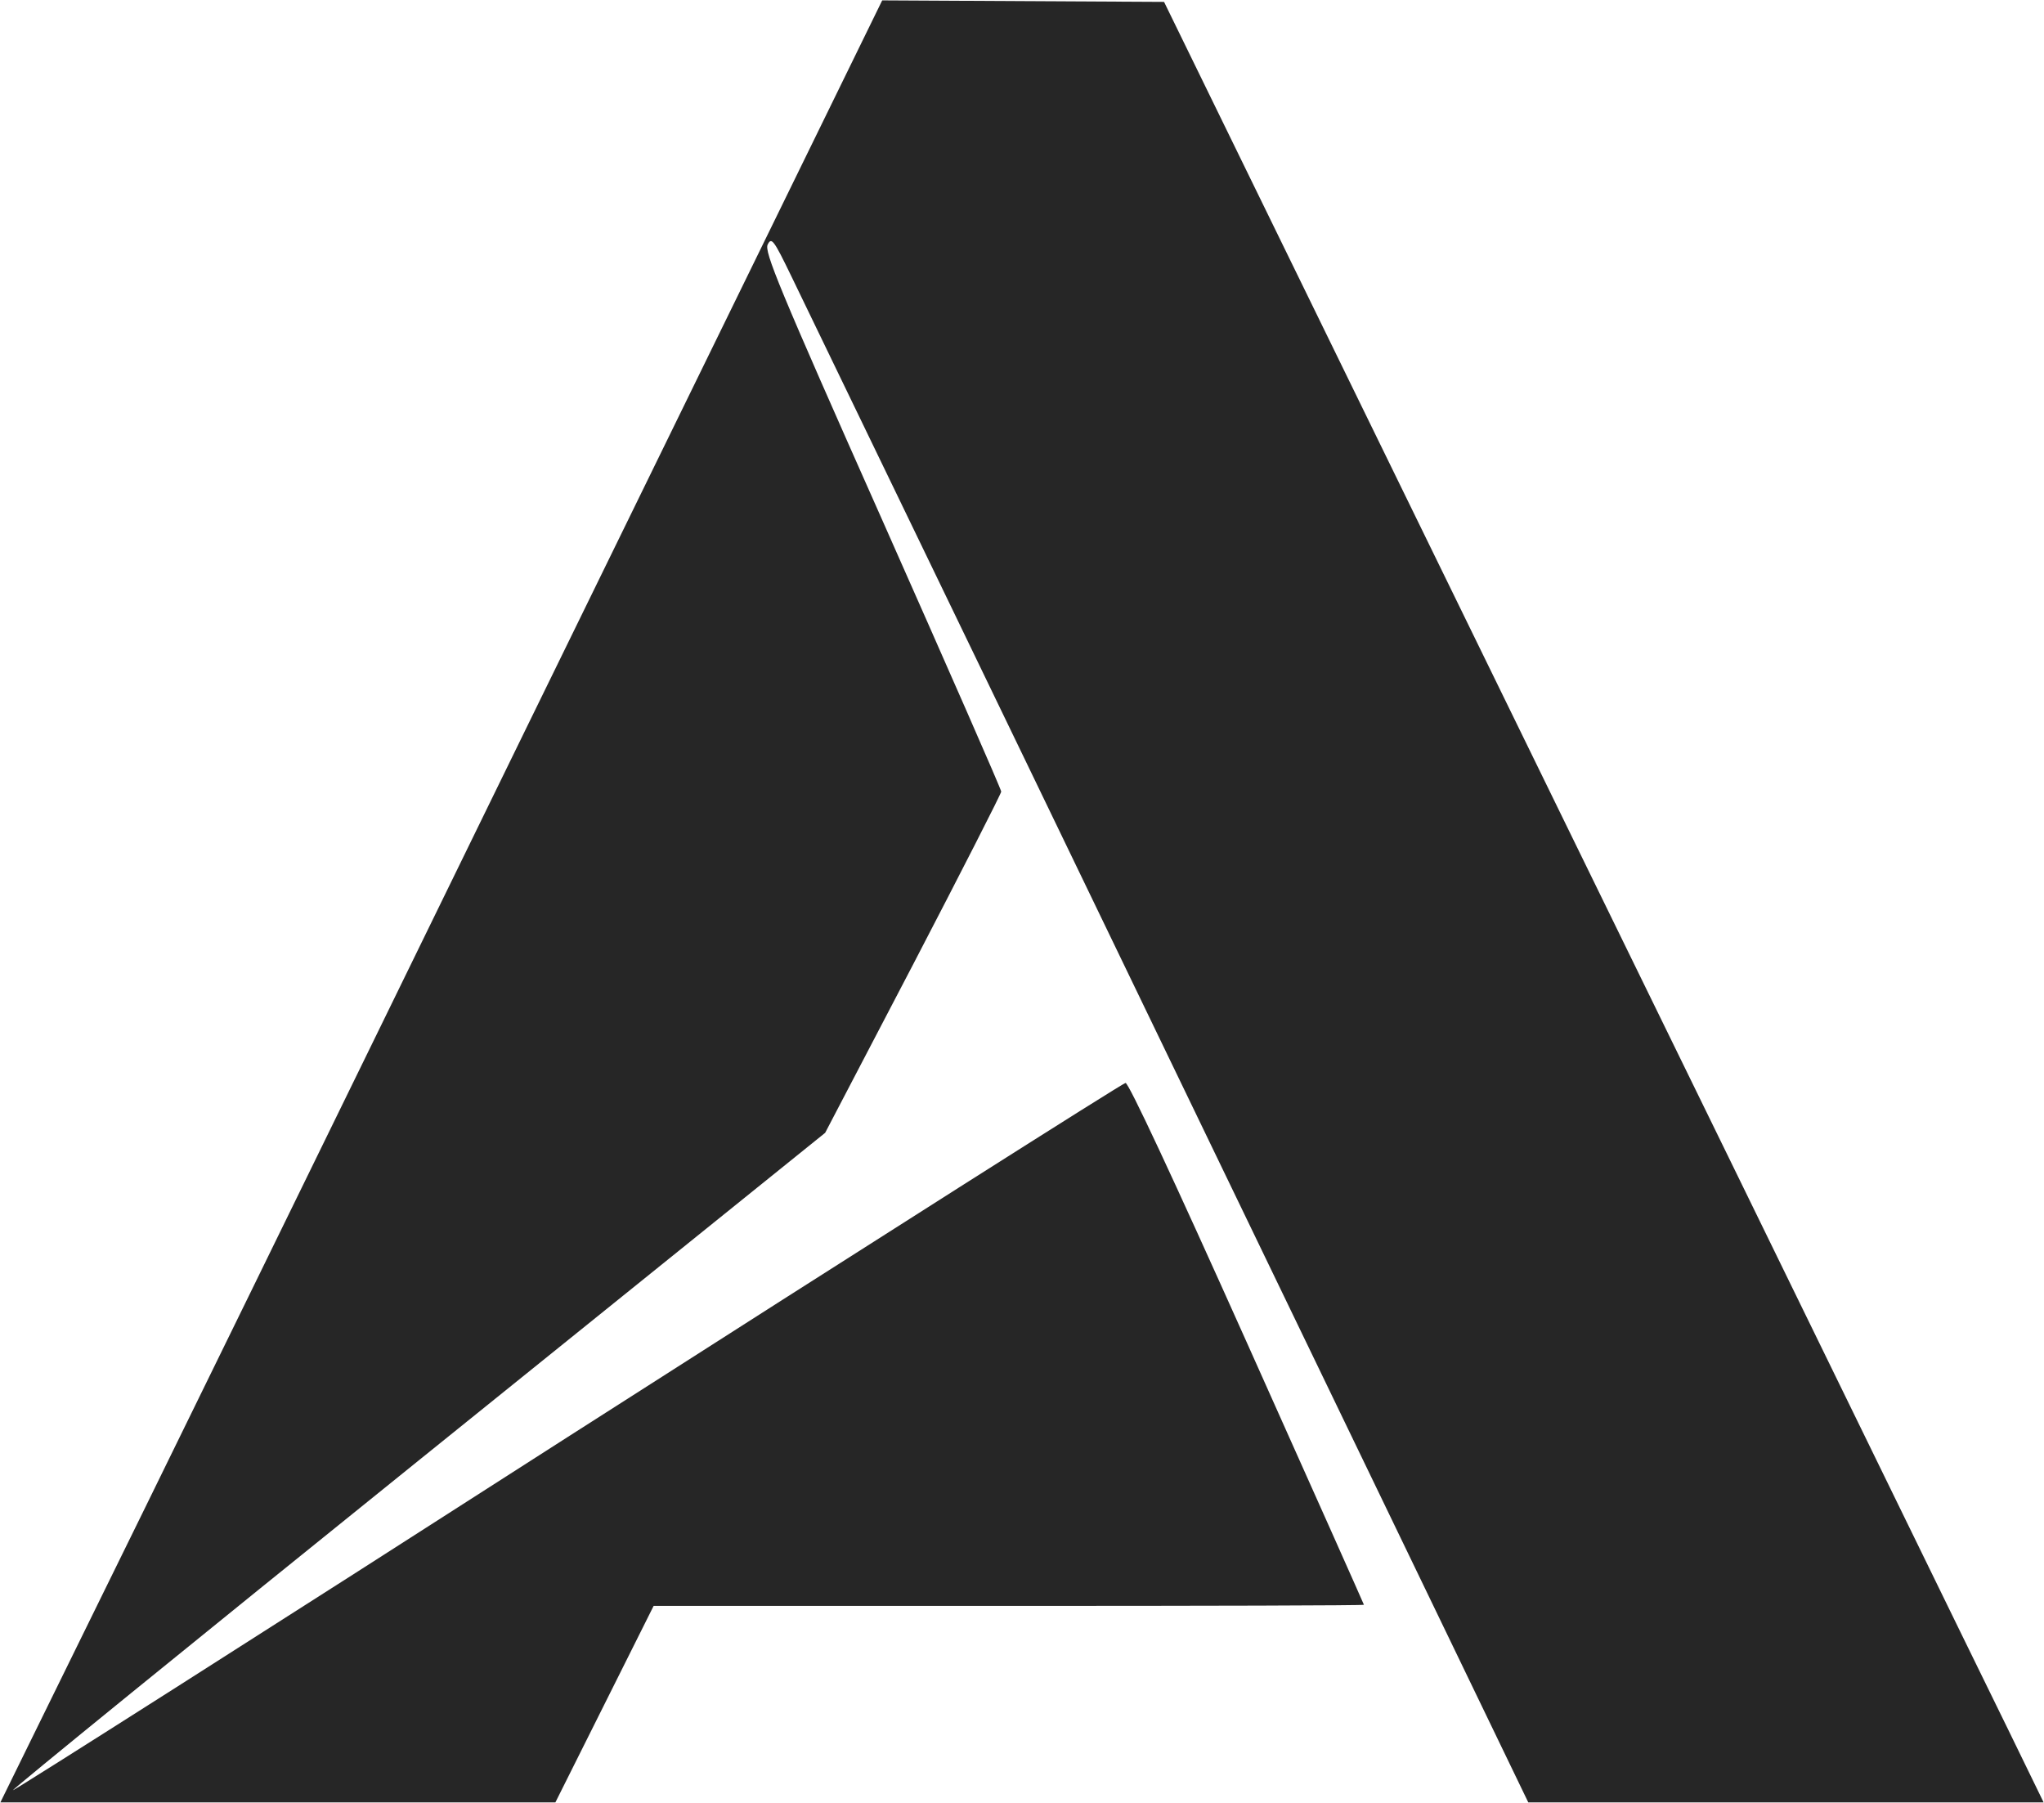
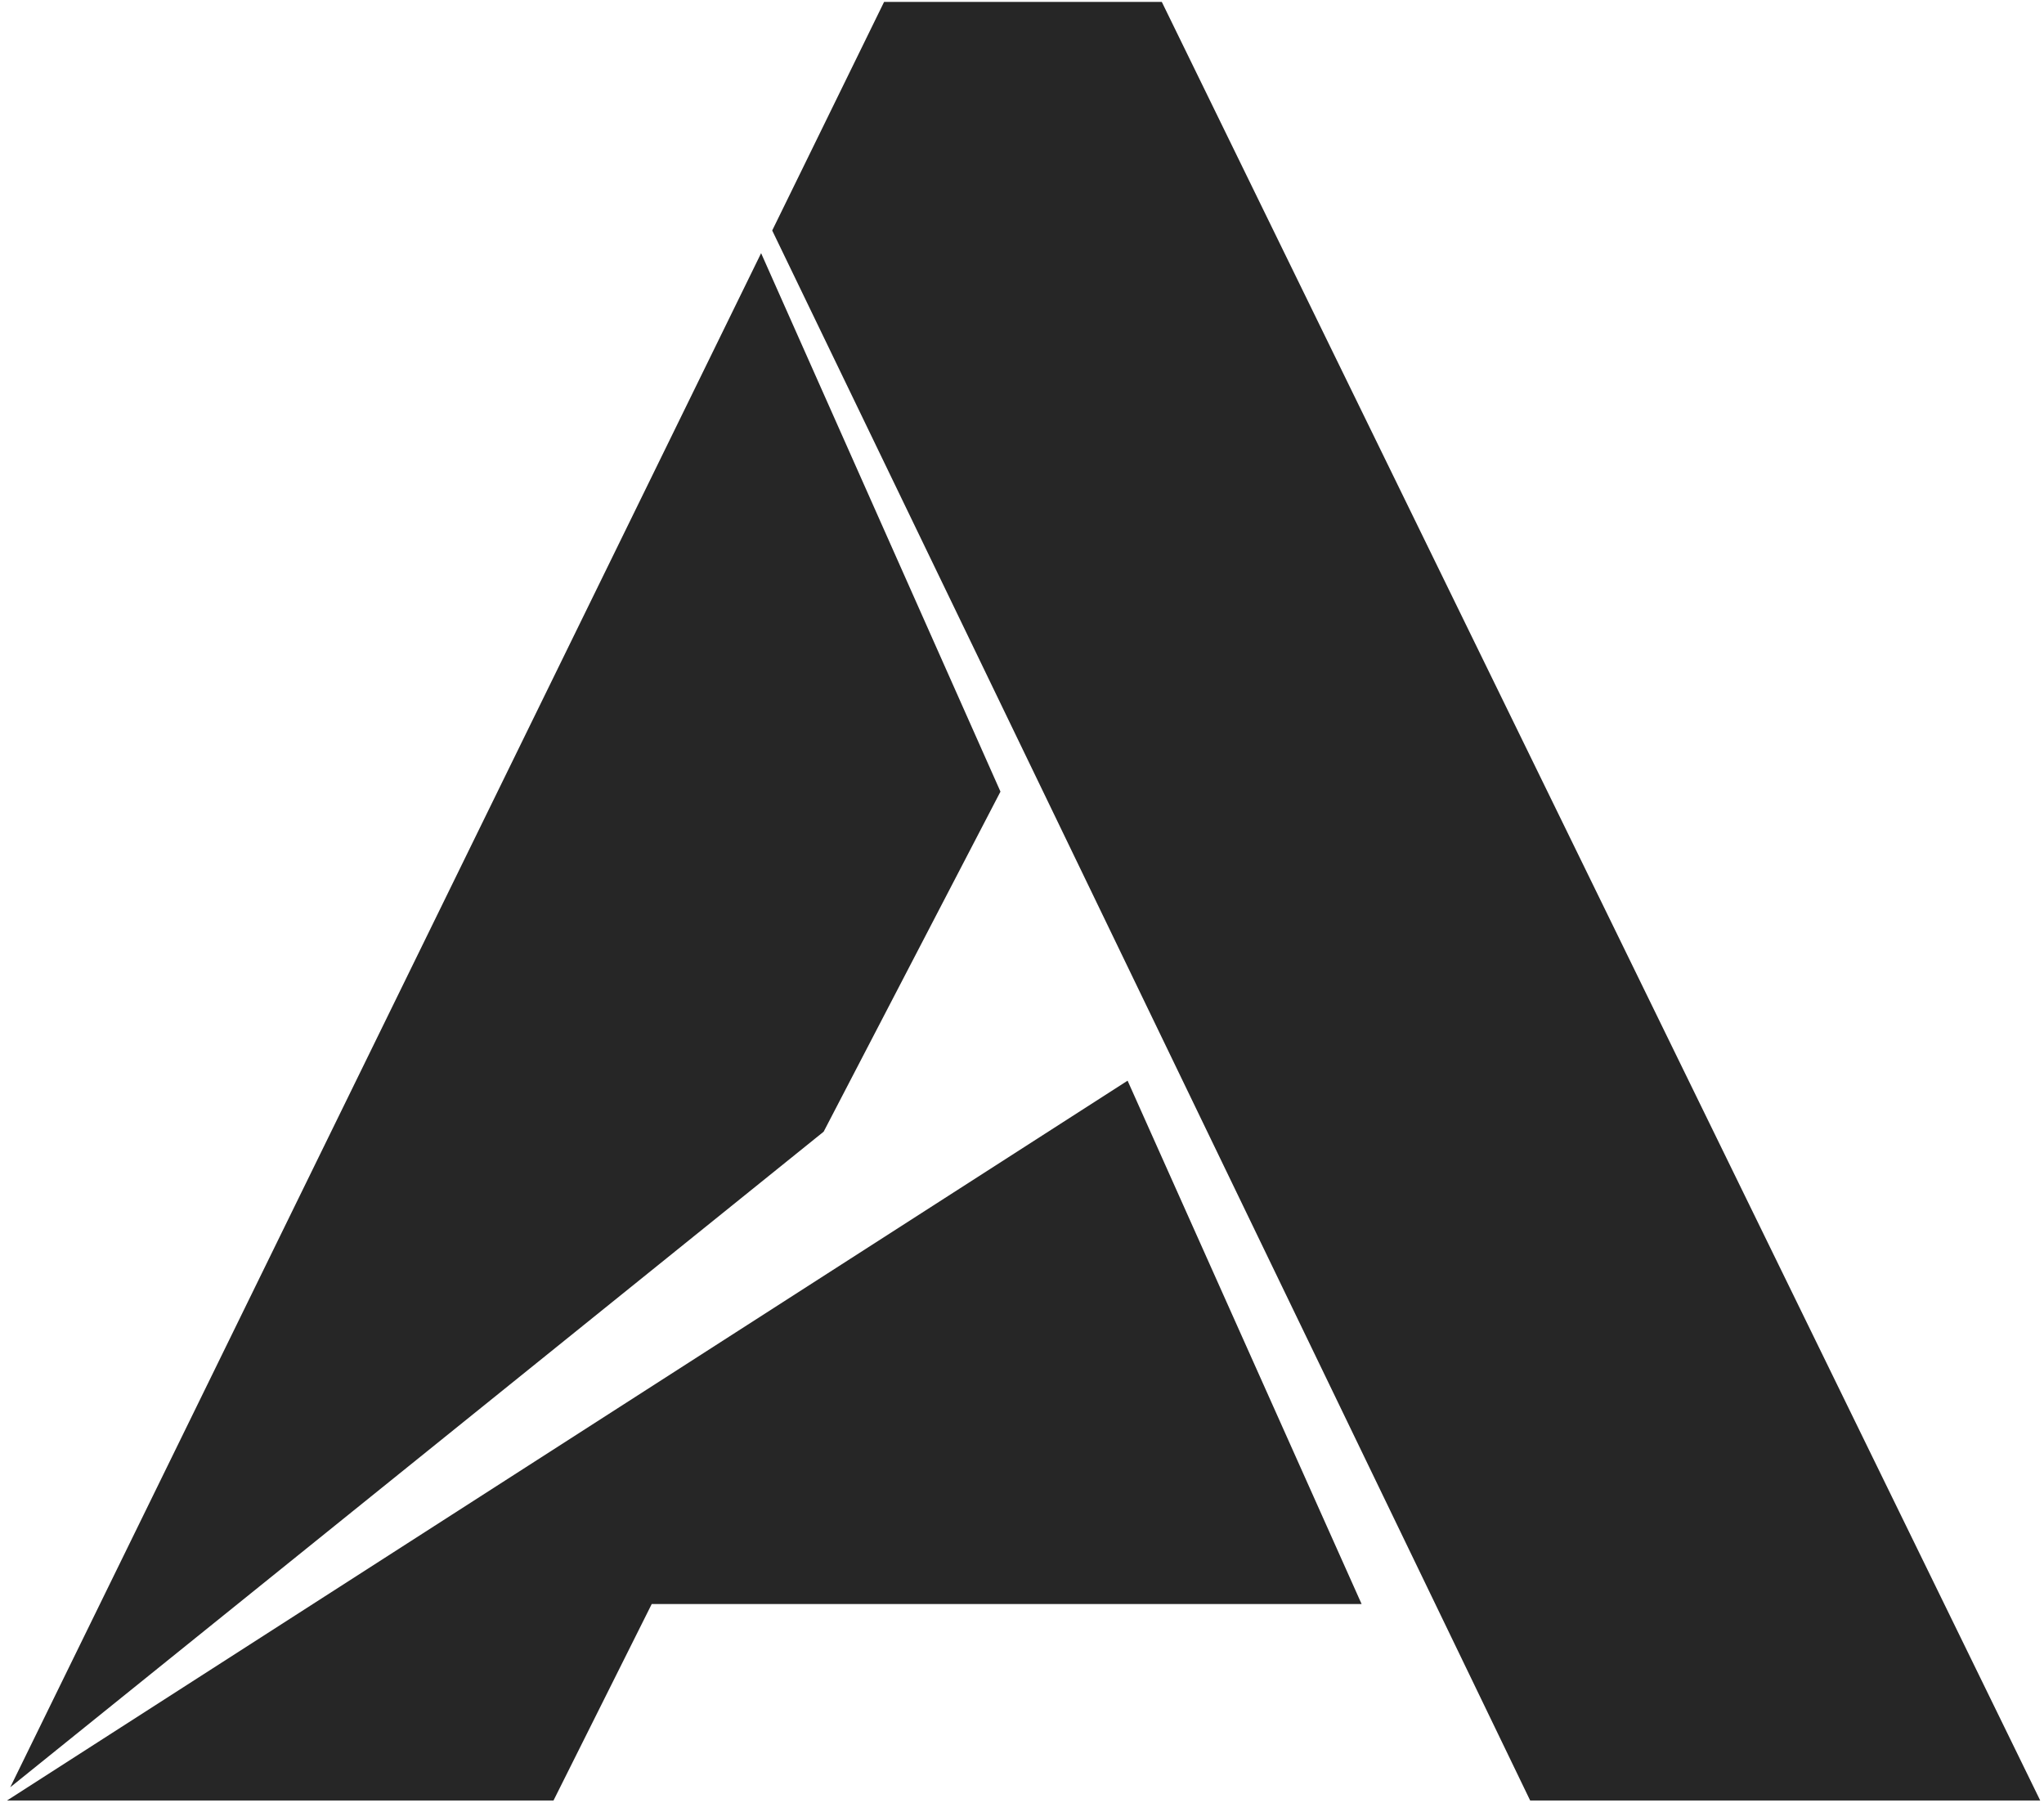
<svg xmlns="http://www.w3.org/2000/svg" version="1.0" width="721.333" height="636" viewBox="0 0 541 477">
-   <path d="M139 193.3C87.1 299.6 34.6 406.9 22.3 431.8L.1 477H147l13-26 13-26h94c51.7 0 94-.1 94-.3 0-.1-13.9-31.3-30.9-69.2-19.9-44.4-31.4-69-32.2-68.9-.8.1-67.3 42.3-147.8 93.8C69.7 432 3.6 474 3.4 473.8c-.2-.2 48.1-39.5 107.3-87.2l107.7-86.8 23.3-44.6c12.8-24.6 23.3-45.2 23.3-45.7 0-.6-14.2-32.9-31.5-71.9-27.4-61.6-31.3-71.1-30.3-72.9 1-2 1.6-1.2 6.2 8.3 2.8 5.8 47.9 99 100.1 207.2l95 196.8h136.4l-9.4-19.3c-5.2-10.5-57.5-117.8-116.4-238.2L308.1.5 270.8.3 233.5.1 139 193.3z" />
-   <style>
-         path {
-             fill: #262626
-         }
- 
-         @media (prefers-color-scheme:dark) {
-             path {
-                 fill: #eafbfa
-             }
-         }
-     </style>
+   <path d="M2.713 473 201.448 67 264.8 209.5l-46.8 90L2.713 473ZM405 476.5h135L307.5.5H234L204.385 61 405 476.5Zm-232.5-52h187.882L298.447 286 1.86 476.5H146.5l26-52Z" fill="#262626" style="fill:#262626" />
+   <style>@media (prefers-color-scheme:dark){path{fill:#e7e7e7}}</style>
</svg>
